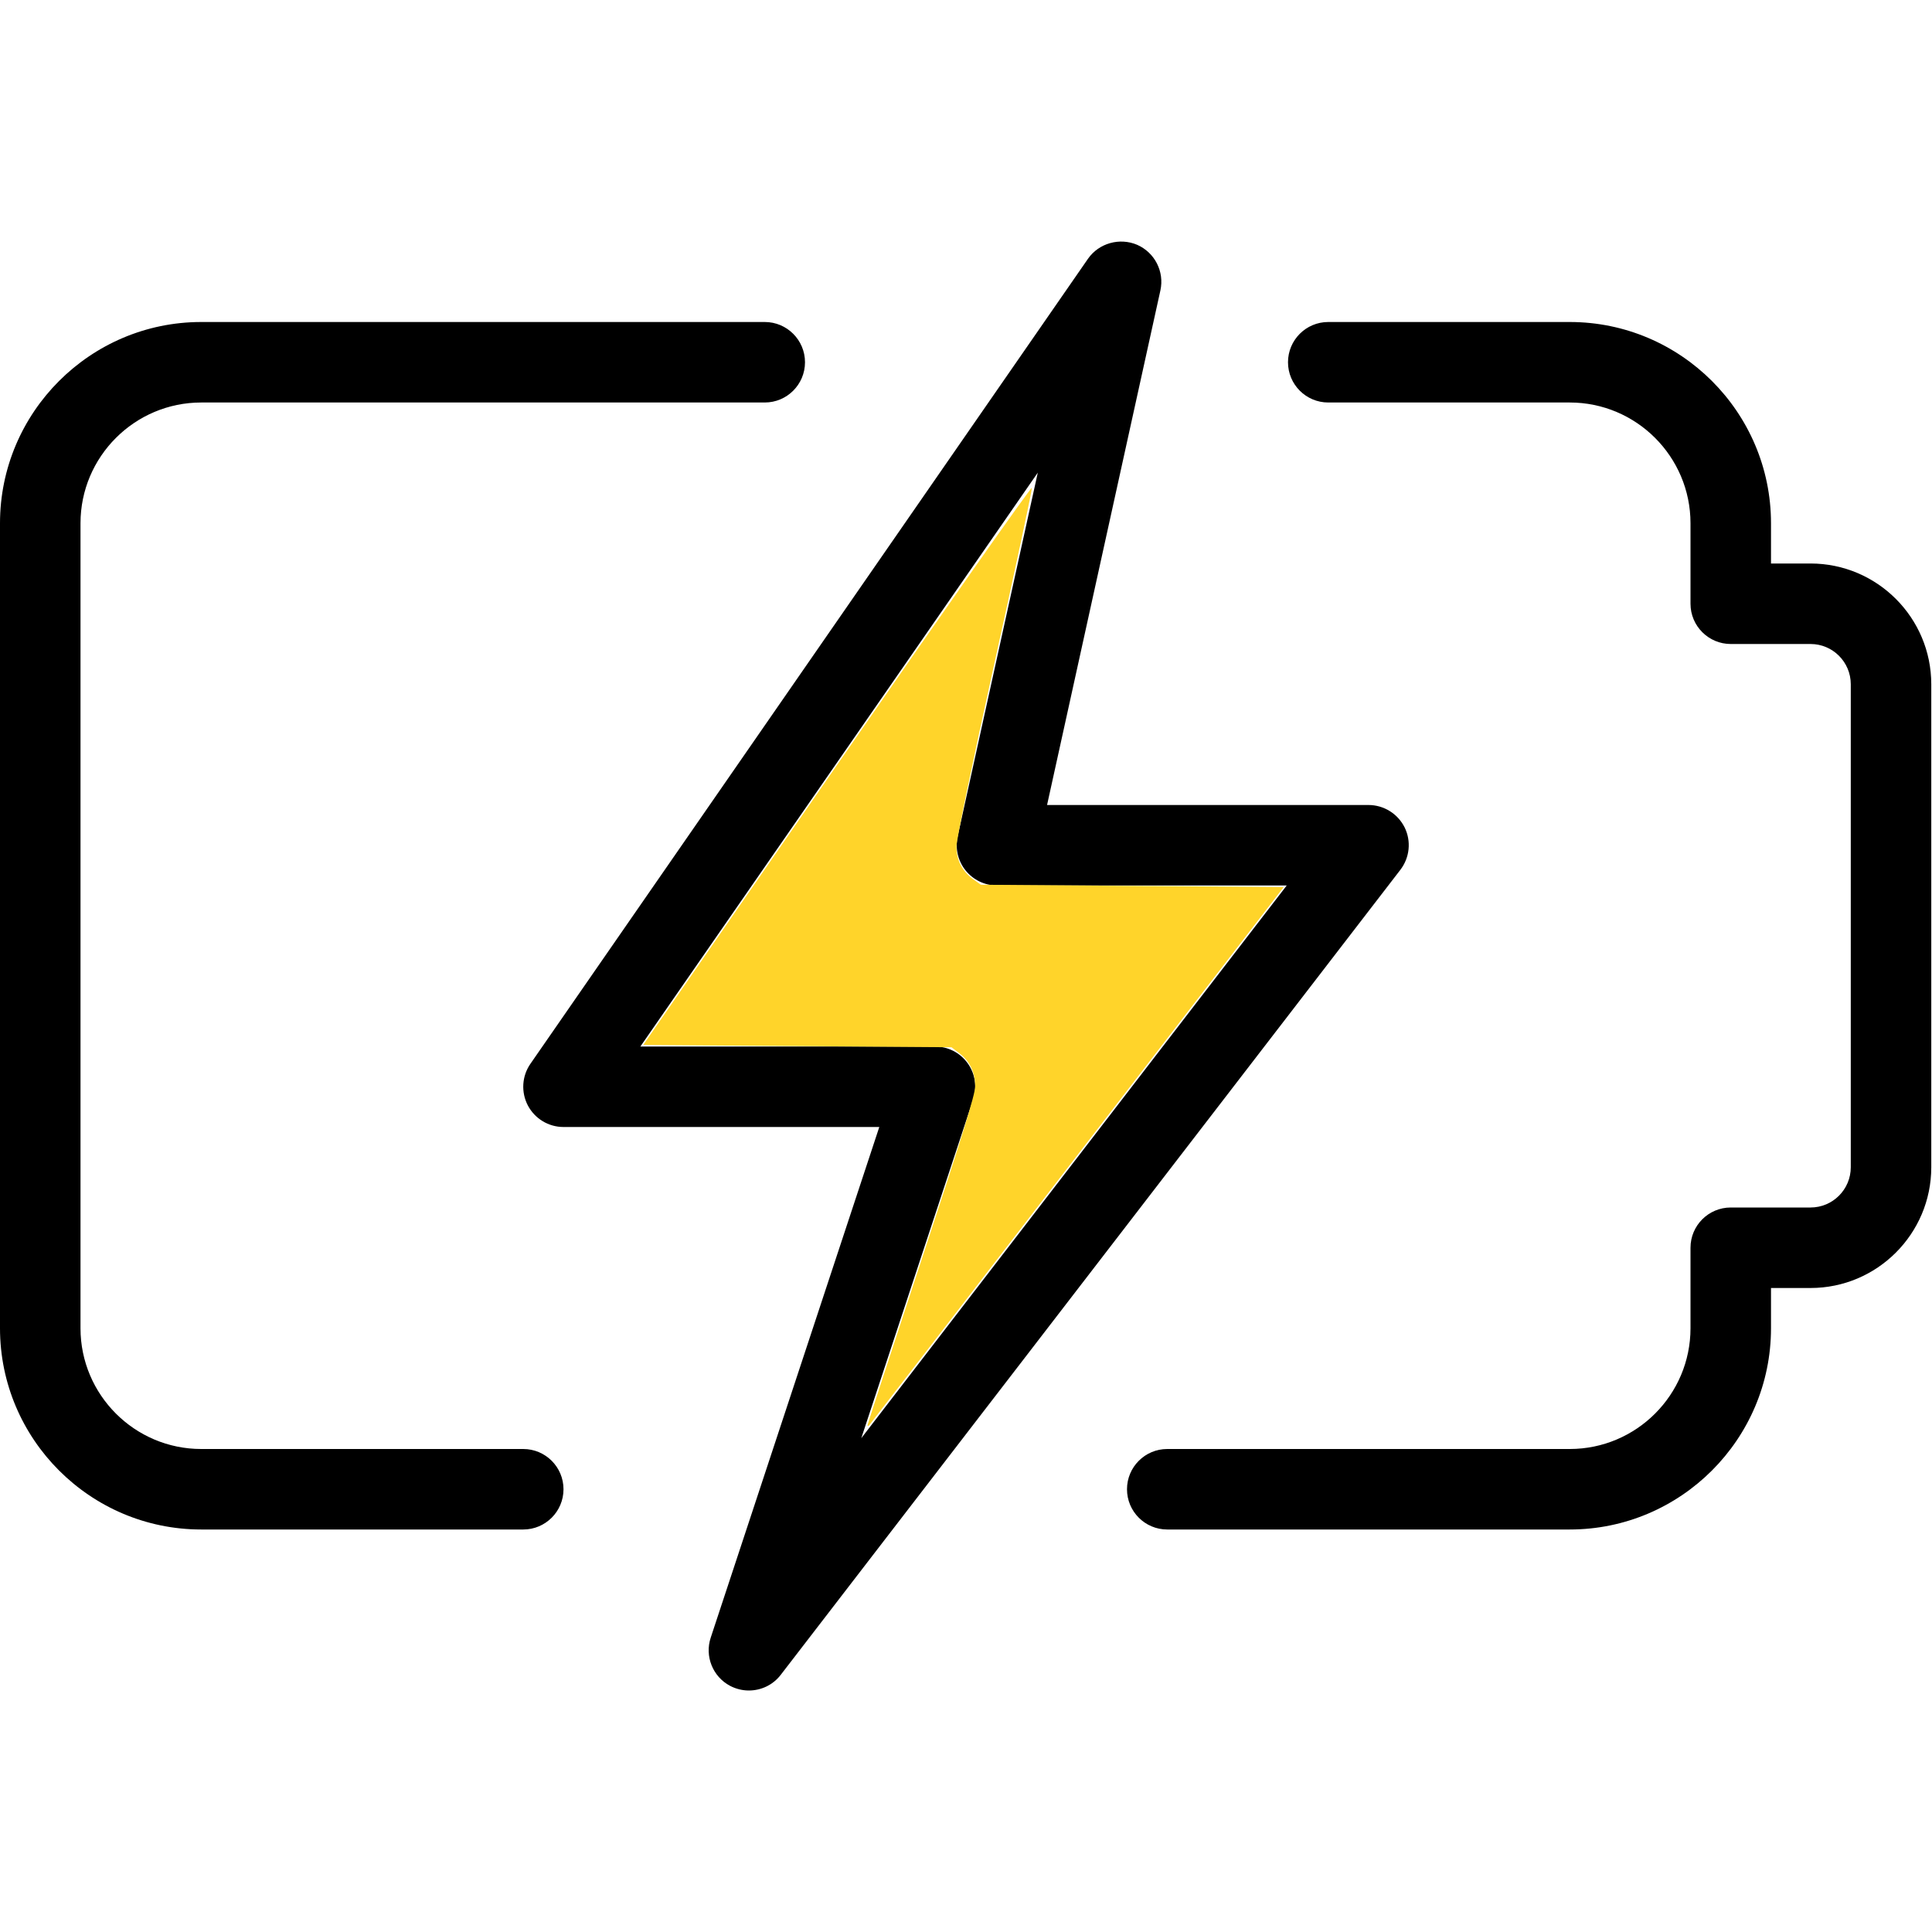
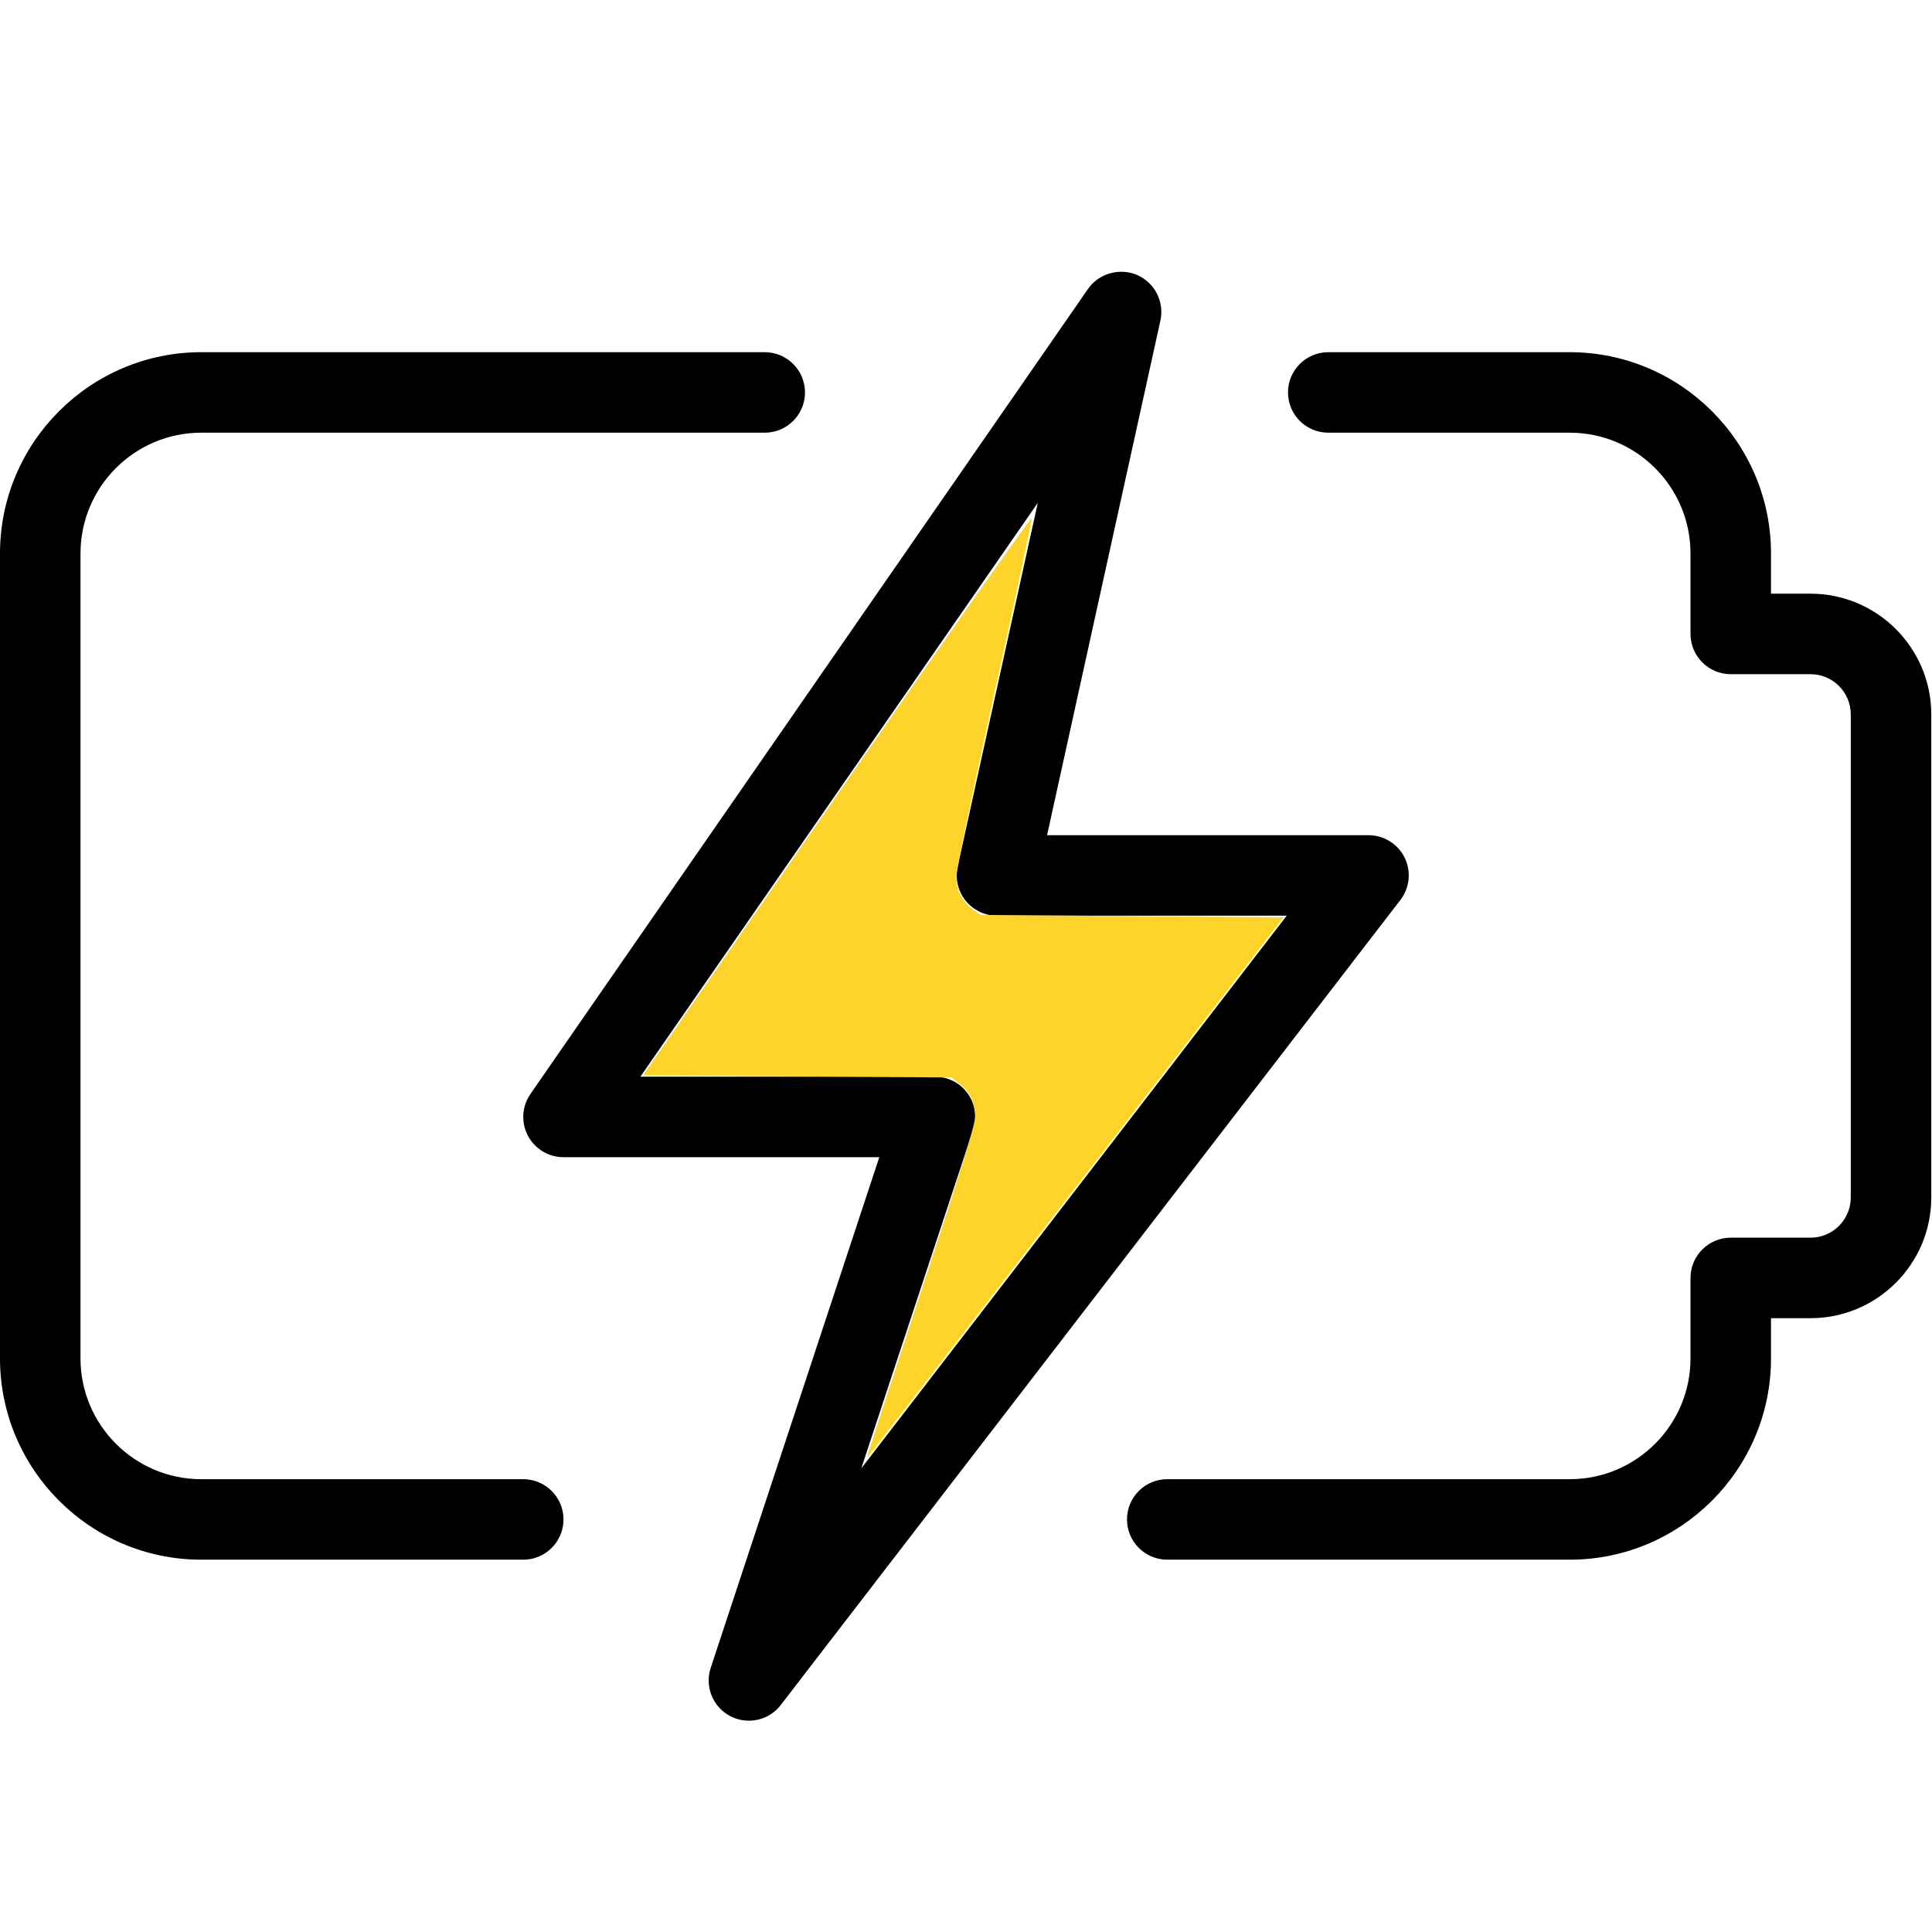
- <svg xmlns="http://www.w3.org/2000/svg" version="1.1" width="512" viewBox="0 0 24 24" height="512" enable-background="new 0 0 24 24" id="light">
+ <svg xmlns="http://www.w3.org/2000/svg" id="light" enable-background="new 0 0 24 24" height="512" viewBox="0 0 24 24" width="512" version="1.1">
  <defs id="defs33" />
-   <path id="path24" d="m19.5 19h-5c-.276 0-.5-.224-.5-.5s.224-.5.5-.5h5c.827 0 1.5-.673 1.5-1.5v-1c0-.276.224-.5.5-.5h.991c.276 0 .5-.224.5-.5v-6c0-.276-.224-.5-.5-.5h-.991c-.276 0-.5-.224-.5-.5v-1c0-.827-.673-1.5-1.5-1.5h-3c-.276 0-.5-.224-.5-.5s.224-.5.5-.5h3c1.378 0 2.5 1.122 2.5 2.5v.5h.491c.827 0 1.5.673 1.5 1.5v6c0 .827-.673 1.5-1.5 1.5h-.491v.5c0 1.378-1.122 2.5-2.5 2.5z" />
-   <path id="path26" d="m6.5 19h-4c-1.378 0-2.5-1.122-2.5-2.5v-10c0-1.378 1.122-2.5 2.5-2.5h7c.276 0 .5.224.5.5s-.224.5-.5.5h-7c-.827 0-1.5.673-1.5 1.5v10c0 .827.673 1.5 1.5 1.5h4c.276 0 .5.224.5.5s-.224.5-.5.5z" />
-   <path id="path28" d="m9.303 21c-.079 0-.16-.019-.234-.058-.215-.114-.317-.367-.24-.599l2.094-6.343h-3.923c-.186 0-.356-.103-.443-.268-.086-.165-.074-.364.032-.517l6.926-10c.136-.196.395-.266.611-.174.219.096.34.333.289.566l-1.408 6.393h3.993c.19 0 .364.108.449.279.084.171.063.375-.053.526l-7.697 10c-.097.127-.245.195-.396.195zm-1.348-8h3.66c.161 0 .311.077.405.207s.12.297.069.45l-1.39 4.209 5.285-6.866h-3.599c-.151 0-.295-.069-.39-.187s-.131-.273-.099-.421l.996-4.521z" />
-   <path transform="scale(0.046875)" id="path37" d="m 229.915,377.675 c 0,-0.254 6.415,-19.903 14.256,-43.665 10.602,-32.129 14.256,-43.948 14.256,-46.108 0,-3.684 -1.404,-6.652 -4.133,-8.733 l -2.142,-1.634 -40.845,-0.303 -40.845,-0.303 51.413,-74.263 c 28.277,-40.845 51.489,-73.87 51.583,-73.389 0.093,0.481 -4.361,21.342 -9.899,46.358 -5.875,26.54 -10.072,46.81 -10.077,48.668 -0.01,3.681 1.513,6.632 4.532,8.786 l 1.929,1.376 40.127,0.303 40.127,0.303 -54.777,71.168 c -30.127,39.142 -54.941,71.332 -55.141,71.532 -0.2,0.2 -0.364,0.157 -0.364,-0.097 z" style="fill:#ffd42a;stroke-width:0.607" />
+   <path d="m 19.5,19.375 h -5 c -0.276,0 -0.5,-0.224 -0.5,-0.5 0,-0.276 0.224,-0.5 0.5,-0.5 h 5 c 0.827,0 1.5,-0.673 1.5,-1.5 v -1 c 0,-0.276 0.224,-0.5 0.5,-0.5 h 0.991 c 0.276,0 0.5,-0.224 0.5,-0.5 v -6 c 0,-0.276 -0.224,-0.5 -0.5,-0.5 H 21.5 c -0.276,0 -0.5,-0.224 -0.5,-0.5 v -1 c 0,-0.827 -0.673,-1.5 -1.5,-1.5 h -3 c -0.276,0 -0.5,-0.224 -0.5,-0.5 0,-0.276 0.224,-0.5 0.5,-0.5 h 3 c 1.378,0 2.5,1.122 2.5,2.5 v 0.5 h 0.491 c 0.827,0 1.5,0.673 1.5,1.5 v 6 c 0,0.827 -0.673,1.5 -1.5,1.5 H 22 v 0.5 c 0,1.378 -1.122,2.5 -2.5,2.5 z" id="path24" />
+   <path d="m 6.5,19.375 h -4 c -1.378,0 -2.5,-1.122 -2.5,-2.5 v -10 c 0,-1.378 1.122,-2.5 2.5,-2.5 h 7 c 0.276,0 0.5,0.224 0.5,0.5 0,0.276 -0.224,0.5 -0.5,0.5 h -7 C 1.673,5.375 1,6.048 1,6.875 v 10 c 0,0.827 0.673,1.5 1.5,1.5 h 4 c 0.276,0 0.5,0.224 0.5,0.5 0,0.276 -0.224,0.5 -0.5,0.5 z" id="path26" />
+   <path d="m 9.303,21.375 c -0.079,0 -0.16,-0.019 -0.234,-0.058 C 8.854,21.203 8.752,20.95 8.829,20.718 l 2.094,-6.343 H 7 C 6.814,14.375 6.644,14.272 6.557,14.107 6.471,13.942 6.483,13.743 6.589,13.59 l 6.926,-10 c 0.136,-0.196 0.395,-0.266 0.611,-0.174 0.219,0.096 0.34,0.333 0.289,0.566 l -1.408,6.393 H 17 c 0.19,0 0.364,0.108 0.449,0.279 0.084,0.171 0.063,0.375 -0.053,0.526 l -7.697,10 c -0.097,0.127 -0.245,0.195 -0.396,0.195 z m -1.348,-8 h 3.66 c 0.161,0 0.311,0.077 0.405,0.207 0.094,0.13 0.12,0.297 0.069,0.45 l -1.39,4.209 5.285,-6.866 h -3.599 c -0.151,0 -0.295,-0.069 -0.39,-0.187 C 11.9,11.07 11.864,10.915 11.896,10.767 l 0.996,-4.521 z" id="path28" />
+   <path style="fill:#ffd42a;stroke-width:0.028" d="m 10.777,18.079 c 0,-0.012 0.301,-0.933 0.668,-2.047 0.497,-1.506 0.668,-2.06 0.668,-2.161 0,-0.173 -0.066,-0.312 -0.194,-0.409 l -0.1,-0.077 -1.915,-0.014 -1.915,-0.014 2.41,-3.481 c 1.325,-1.915 2.414,-3.463 2.418,-3.44 0.004,0.023 -0.204,1 -0.464,2.173 -0.275,1.244 -0.472,2.194 -0.472,2.281 -4.68e-4,0.173 0.071,0.311 0.212,0.412 l 0.09,0.064 1.881,0.014 1.881,0.014 -2.568,3.336 c -1.412,1.835 -2.575,3.344 -2.585,3.353 -0.009,0.009 -0.017,0.007 -0.017,-0.004 z" id="path37" />
</svg>
